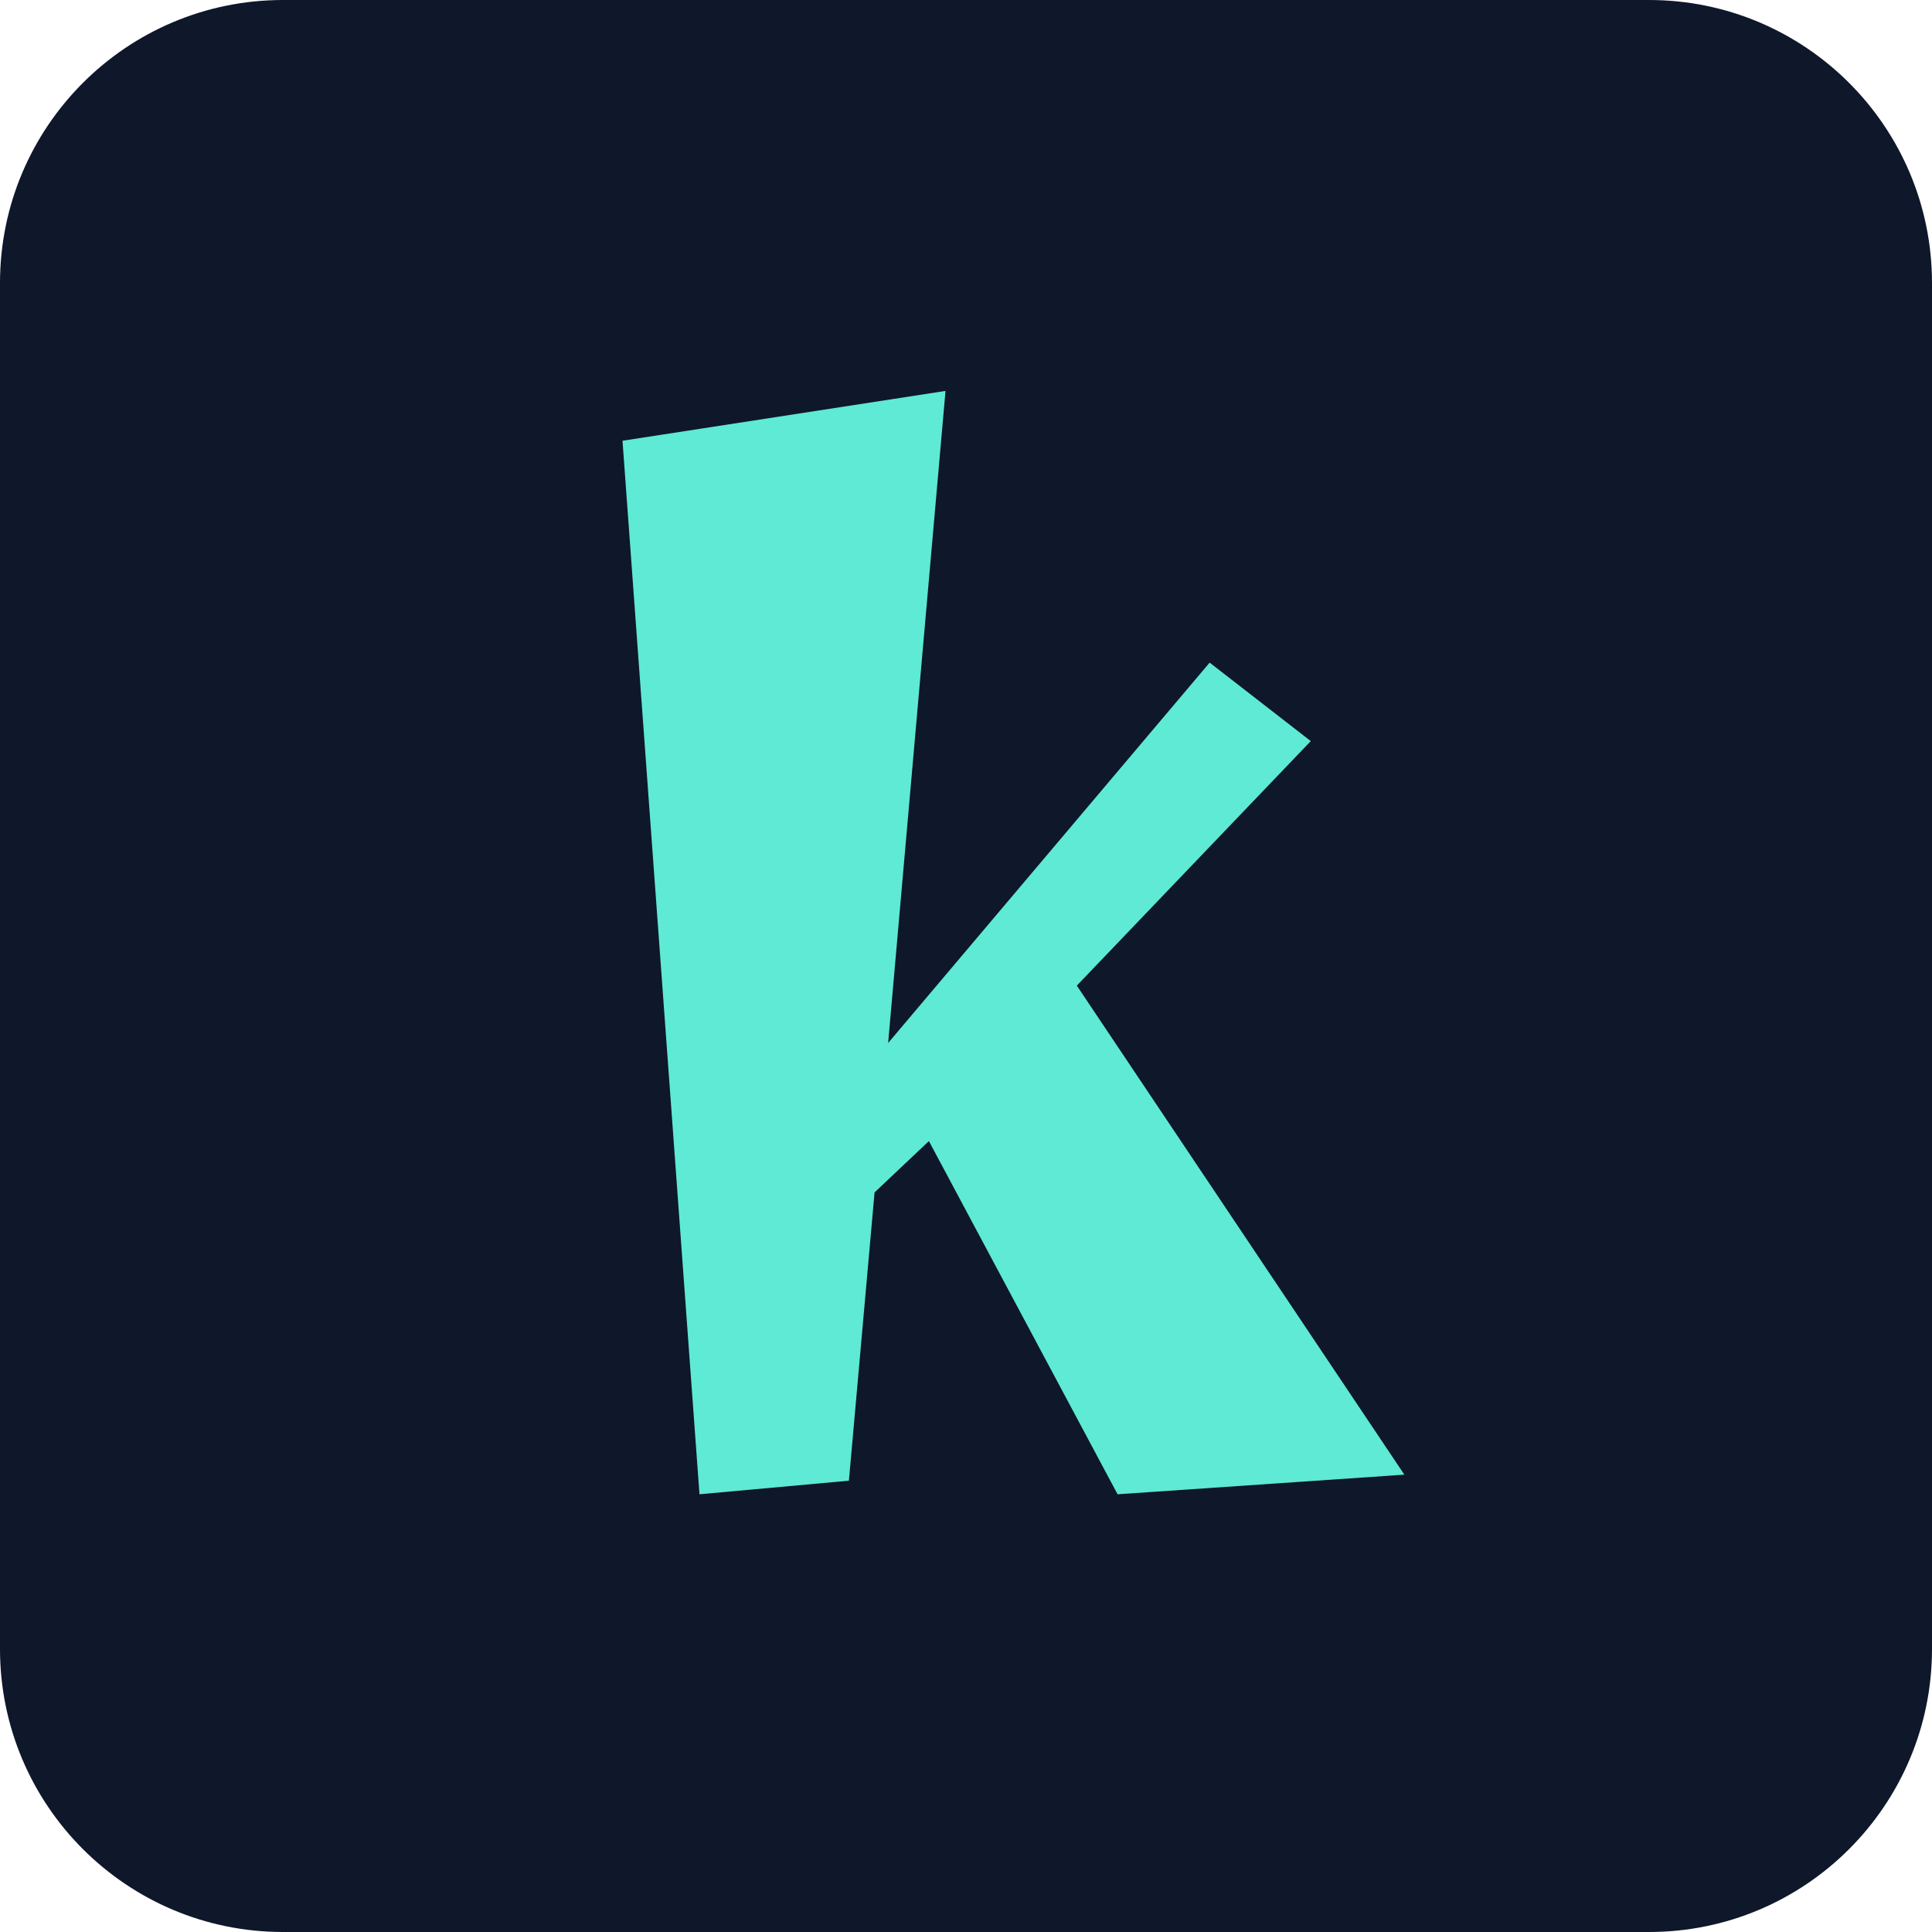
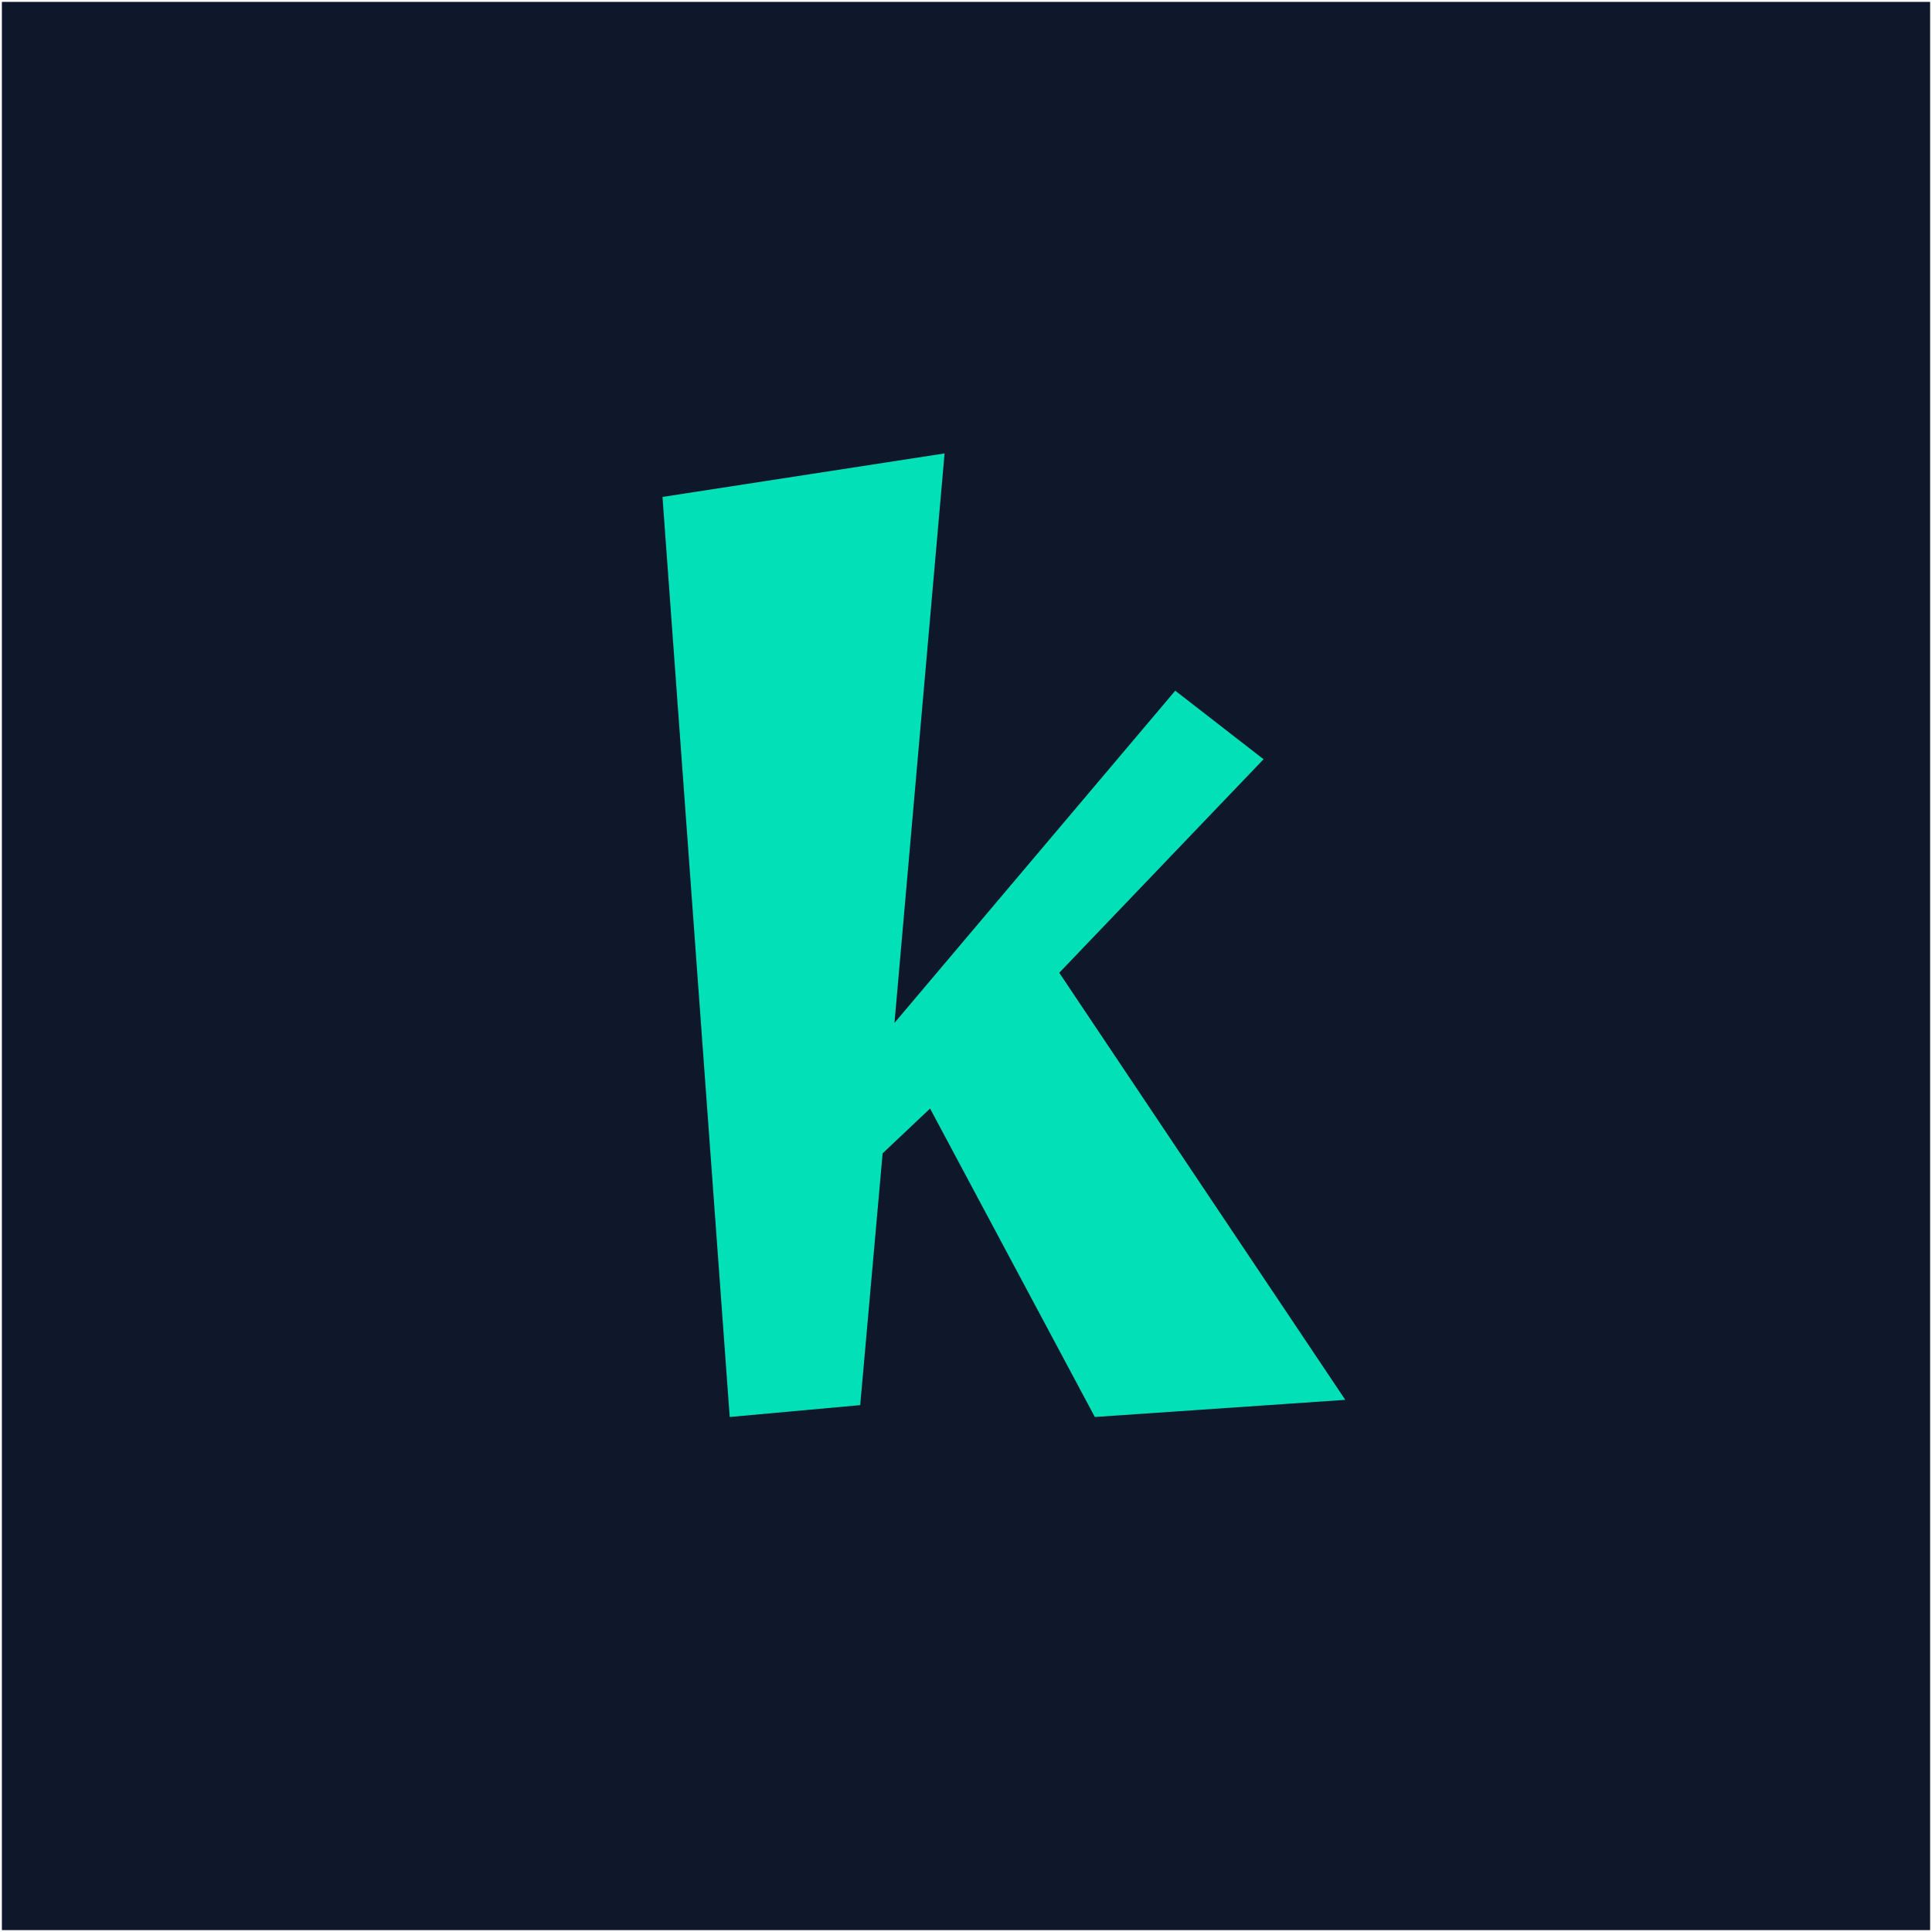
- <svg xmlns="http://www.w3.org/2000/svg" width="512" height="512" viewBox="0 0 512 512" fill="none">
-   <path d="M0 75C0 33.579 33.579 0 75 0H437C478.421 0 512 33.579 512 75V437C512 478.421 478.421 512 437 512H75C33.579 512 0 478.421 0 437V75Z" fill="#0F172A" />
-   <path d="M347.369 196.4L285.369 261.2L372.169 390.8L296.169 396L246.169 302.4L231.769 316L224.969 392.4L185.369 396L164.969 116.8L250.569 103.6L235.369 276.4L320.569 175.6L347.369 196.4Z" fill="#5EEAD4" />
+ <svg xmlns="http://www.w3.org/2000/svg" width="513" height="513" viewBox="0 0 513 513" fill="none">
+   <path d="M0.5 0.5H512.5V512.5H0.5V0.5Z" fill="#0F172A" />
+   <path d="M193.76 376.25L175.91 131.95L250.81 120.4L237.51 271.6L312.06 183.4L335.51 201.6L281.26 258.3L357.21 371.7L290.71 376.25L246.96 294.35L234.36 306.25L228.41 373.1L193.76 376.25Z" fill="#02E0B8" />
</svg>
